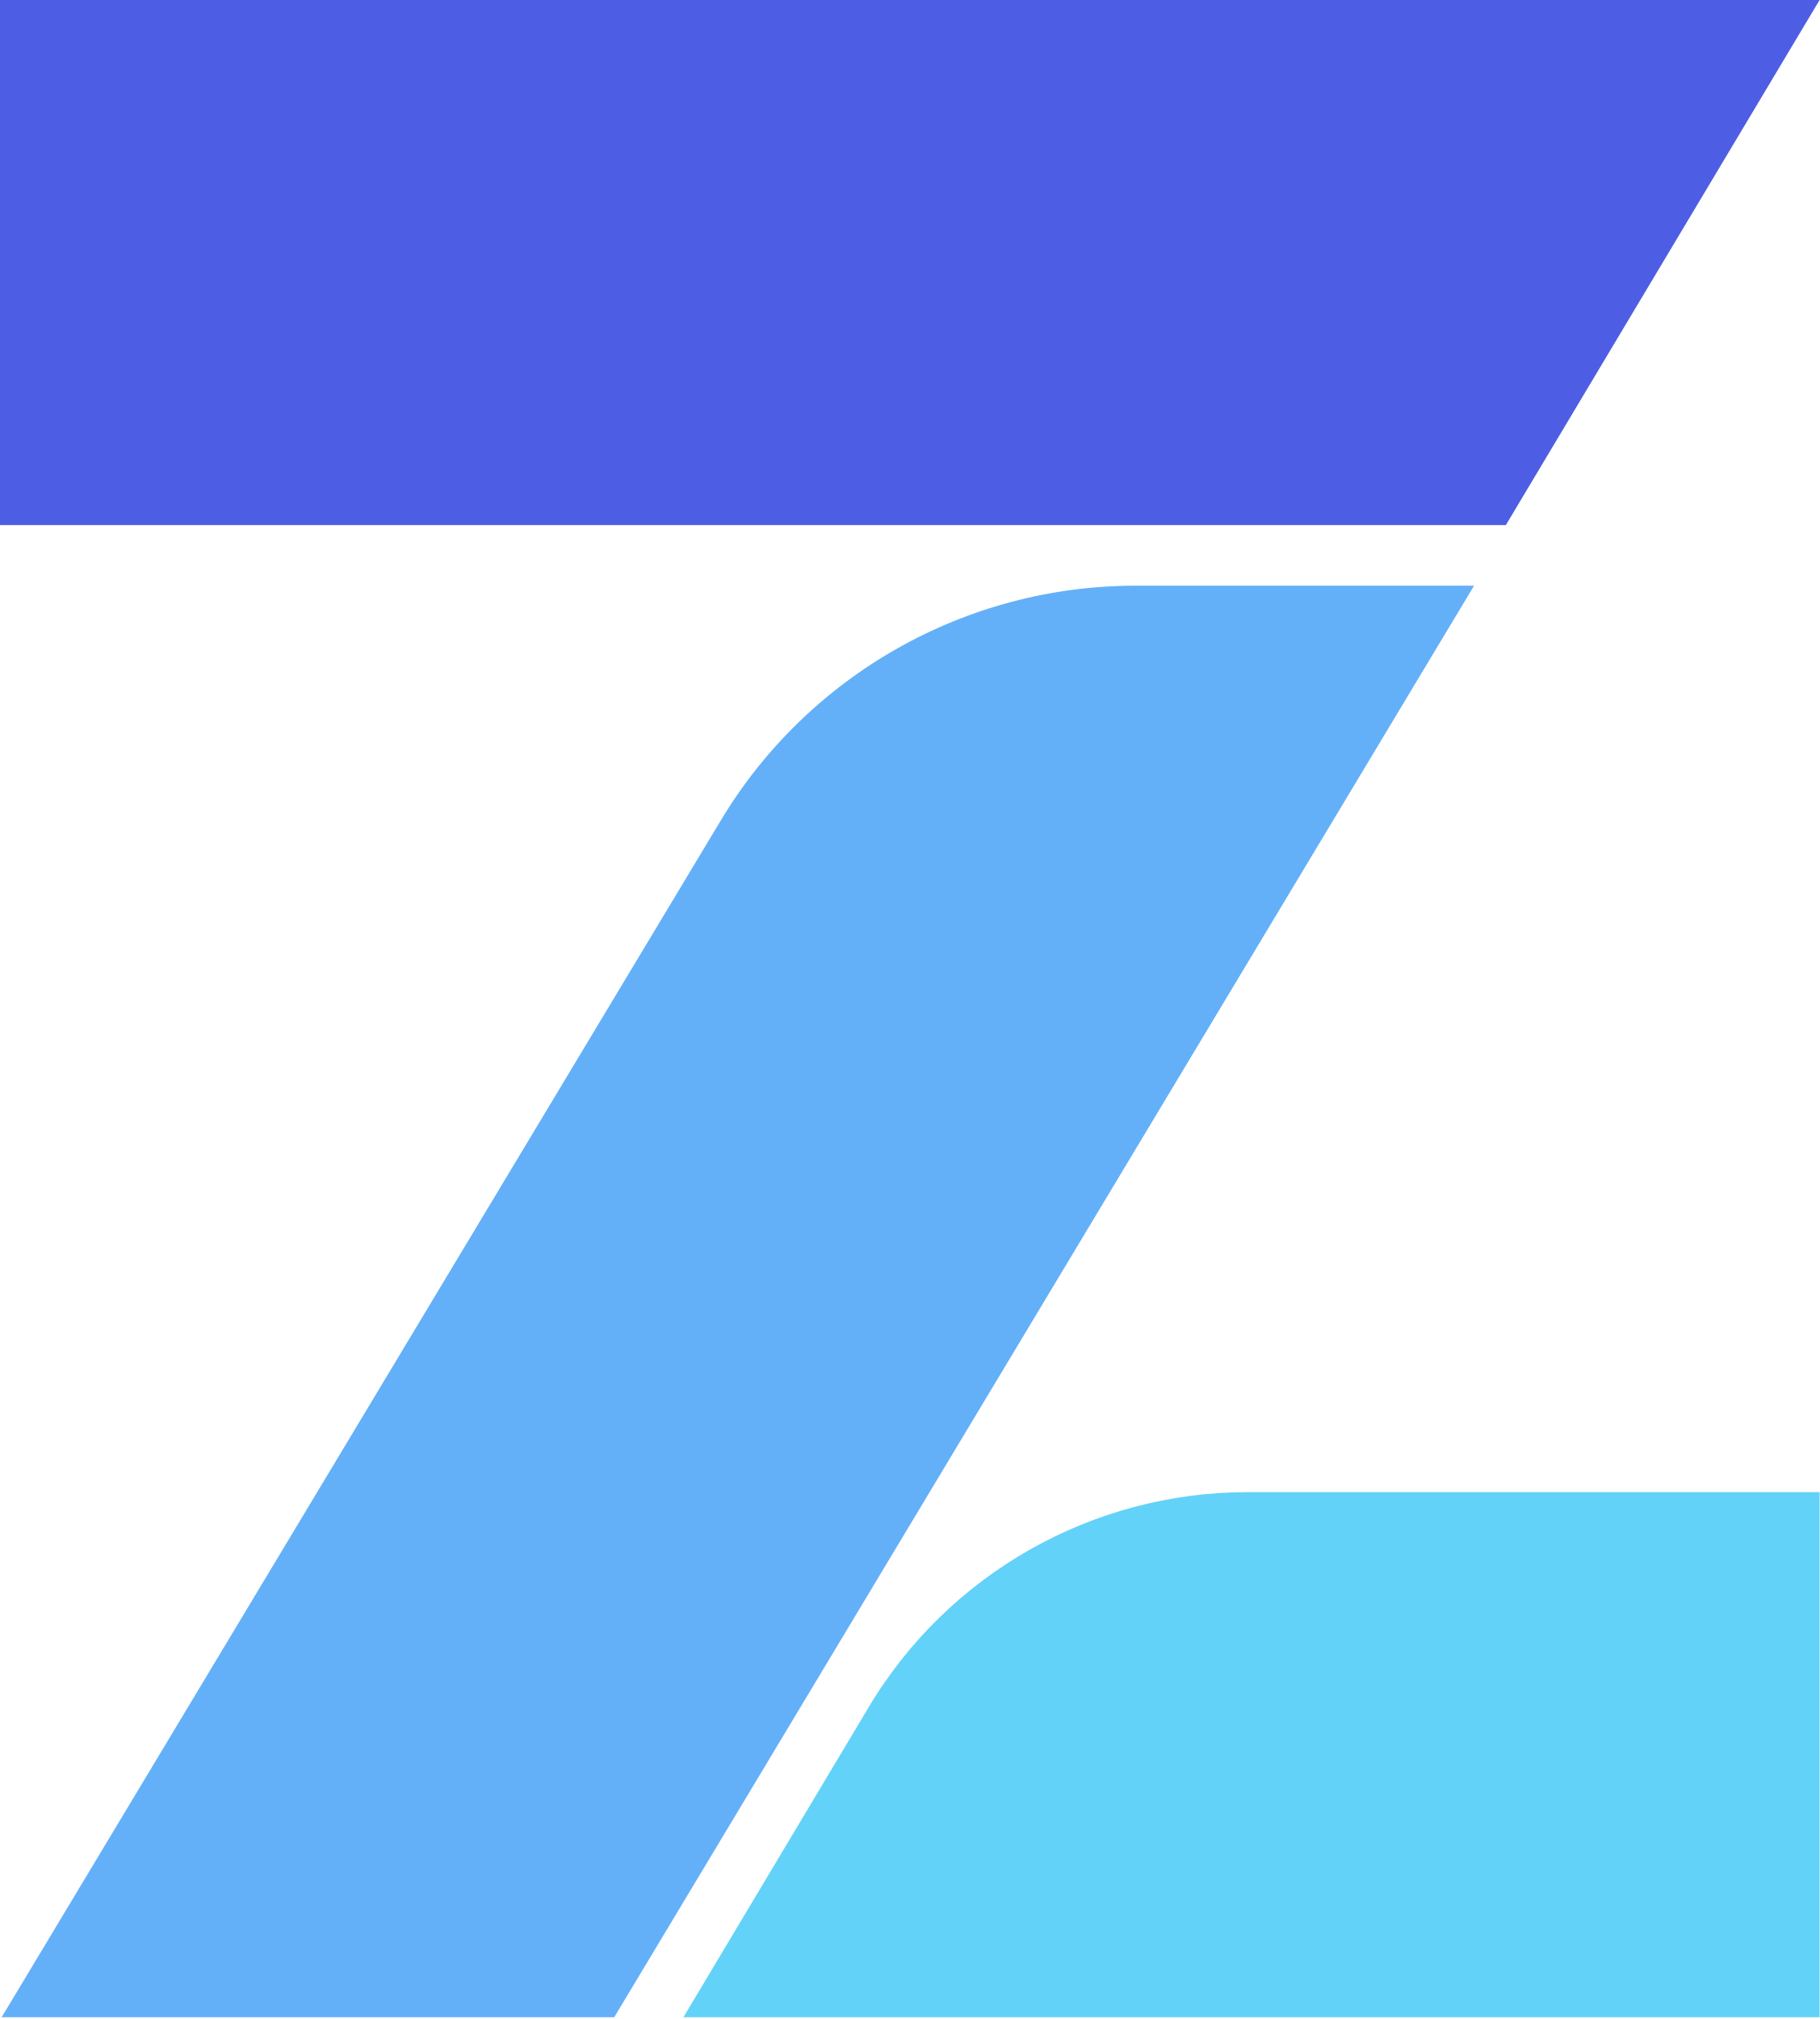
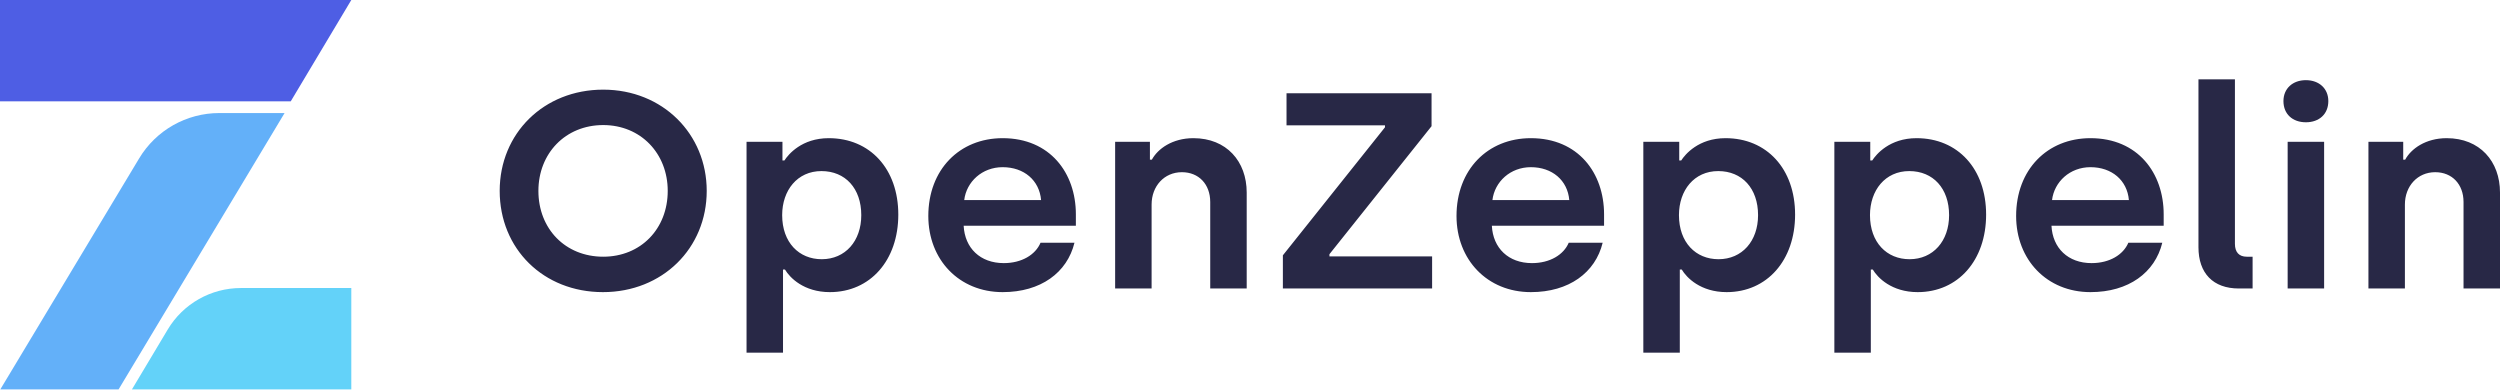
- <svg xmlns="http://www.w3.org/2000/svg" width="256px" height="284px" viewBox="0 0 256 284" version="1.1" preserveAspectRatio="xMidYMid">
+ <svg xmlns="http://www.w3.org/2000/svg" width="512px" height="80px" viewBox="0 0 512 80" version="1.1" preserveAspectRatio="xMidYMid">
  <g>
-     <path d="M256,283.747 L256,209.886 L175.566,209.886 C153.692,209.886 133.43,221.369 122.227,240.115 L96.151,283.747 L256,283.747 Z" fill="#63D2F9" />
-     <polygon fill="#4E5EE4" points="-2.31720968e-15 -7.8343756e-15 -2.31720968e-15 73.861 211.857 73.861 256 -7.8343756e-15" />
-     <path d="M101.392,115.433 L0.233,283.747 L86.418,283.747 L207.387,82.383 L159.795,82.383 C135.857,82.383 113.679,94.934 101.392,115.433 Z" fill="#63B0F9" />
+     <g>
+       <path d="M71.947,79.745 L71.947,58.987 L49.341,58.987 C43.194,58.987 37.499,62.214 34.351,67.483 L27.022,79.745 L71.947,79.745 Z" fill="#63D2F9" />
+       <polygon fill="#4E5EE4" points="-6.51233307e-16 -2.2017888e-15 -6.51233307e-16 20.758 59.541 20.758 71.947 -2.2017888e-15" />
+       <path d="M28.496,32.442 L0.066,79.745 L24.287,79.745 L58.284,23.153 L44.909,23.153 C38.181,23.153 31.949,26.68 28.496,32.442 Z" fill="#63B0F9" />
+     </g>
+     <path d="M123.479,59.827 C111.299,59.827 102.337,50.973 102.337,39.093 C102.337,27.327 111.357,18.359 123.537,18.359 C135.716,18.359 144.736,27.441 144.736,39.093 C144.736,50.859 135.659,59.827 123.479,59.827 Z M123.537,52.573 C131.235,52.573 136.75,46.861 136.75,39.093 C136.75,31.439 131.235,25.613 123.537,25.613 C115.781,25.613 110.265,31.439 110.265,39.093 C110.265,46.861 115.781,52.573 123.537,52.573 Z M152.892,72.221 L152.892,29.04 L160.246,29.04 L160.246,32.867 L160.648,32.867 C161.452,31.61 164.21,28.298 169.725,28.298 C178.171,28.298 183.973,34.581 183.973,43.948 C183.973,53.315 178.228,59.827 169.955,59.827 C164.612,59.827 161.74,56.856 160.763,55.2 L160.361,55.2 L160.361,72.221 L152.892,72.221 Z M168.289,53.087 C173.115,53.087 176.39,49.374 176.39,44.062 C176.39,38.579 173.115,35.038 168.232,35.038 C163.291,35.038 160.188,38.979 160.188,44.062 C160.188,49.66 163.636,53.087 168.289,53.087 Z M205.343,59.827 C196.438,59.827 190.119,53.201 190.119,44.233 C190.119,34.752 196.496,28.298 205.343,28.298 C215.052,28.298 220.338,35.437 220.338,43.891 L220.338,46.233 L197.357,46.233 C197.587,50.802 200.747,53.886 205.573,53.886 C209.25,53.886 212.065,52.173 213.099,49.717 L220.051,49.717 C218.557,55.828 213.157,59.827 205.343,59.827 Z M197.472,40.978 L213.214,40.978 C212.869,36.922 209.709,34.238 205.343,34.238 C201.149,34.238 197.932,37.208 197.472,40.978 Z M228.379,59.084 L228.379,29.04 L235.503,29.04 L235.503,32.696 L235.905,32.696 C237.112,30.468 240.099,28.298 244.408,28.298 C251.187,28.298 255.324,33.038 255.324,39.436 L255.324,59.084 L247.855,59.084 L247.855,41.378 C247.855,37.722 245.5,35.266 242.053,35.266 C238.433,35.266 235.848,38.122 235.848,41.892 L235.848,59.084 L228.379,59.084 Z M262.733,59.084 L262.733,52.287 L283.645,26.07 L283.645,25.67 L263.48,25.67 L263.48,19.102 L293.182,19.102 L293.182,25.842 L272.27,52.059 L272.27,52.515 L293.297,52.515 L293.297,59.084 L262.733,59.084 Z M313.518,59.827 C304.613,59.827 298.293,53.201 298.293,44.233 C298.293,34.752 304.67,28.298 313.518,28.298 C323.227,28.298 328.513,35.437 328.513,43.891 L328.513,46.233 L305.532,46.233 C305.762,50.802 308.922,53.886 313.748,53.886 C317.425,53.886 320.24,52.173 321.274,49.717 L328.225,49.717 C326.732,55.828 321.331,59.827 313.518,59.827 Z M305.647,40.978 L321.389,40.978 C321.044,36.922 317.884,34.238 313.518,34.238 C309.324,34.238 306.107,37.208 305.647,40.978 Z M336.554,72.221 L336.554,29.04 L343.908,29.04 L343.908,32.867 L344.31,32.867 C345.114,31.61 347.872,28.298 353.387,28.298 C361.832,28.298 367.635,34.581 367.635,43.948 C367.635,53.315 361.89,59.827 353.617,59.827 C348.274,59.827 345.401,56.856 344.425,55.2 L344.023,55.2 L344.023,72.221 L336.554,72.221 Z M351.951,53.087 C356.777,53.087 360.051,49.374 360.051,44.062 C360.051,38.579 356.777,35.038 351.893,35.038 C346.953,35.038 343.85,38.979 343.85,44.062 C343.85,49.66 347.297,53.087 351.951,53.087 Z M375.676,72.221 L375.676,29.04 L383.03,29.04 L383.03,32.867 L383.432,32.867 C384.236,31.61 386.994,28.298 392.509,28.298 C400.955,28.298 406.757,34.581 406.757,43.948 C406.757,53.315 401.012,59.827 392.739,59.827 C387.396,59.827 384.524,56.856 383.547,55.2 L383.145,55.2 L383.145,72.221 L375.676,72.221 Z M391.073,53.087 C395.899,53.087 399.174,49.374 399.174,44.062 C399.174,38.579 395.899,35.038 391.016,35.038 C386.075,35.038 382.972,38.979 382.972,44.062 C382.972,49.66 386.42,53.087 391.073,53.087 Z M428.127,59.827 C419.222,59.827 412.903,53.201 412.903,44.233 C412.903,34.752 419.28,28.298 428.127,28.298 C437.837,28.298 443.122,35.437 443.122,43.891 L443.122,46.233 L420.141,46.233 C420.371,50.802 423.531,53.886 428.357,53.886 C432.034,53.886 434.849,52.173 435.883,49.717 L442.835,49.717 C441.341,55.828 435.941,59.827 428.127,59.827 Z M420.256,40.978 L435.998,40.978 C435.653,36.922 432.494,34.238 428.127,34.238 C423.933,34.238 420.716,37.208 420.256,40.978 Z M458.517,59.084 C453.231,59.084 450.244,55.943 450.244,50.631 L450.244,16.246 L457.713,16.246 L457.713,49.945 C457.713,51.659 458.574,52.573 460.126,52.573 L461.332,52.573 L461.332,59.084 L458.517,59.084 Z M472.246,25.042 C469.545,25.042 467.65,23.386 467.65,20.701 C467.65,18.131 469.545,16.417 472.246,16.417 C474.946,16.417 476.842,18.131 476.842,20.701 C476.842,23.386 474.946,25.042 472.246,25.042 Z M468.511,59.084 L468.511,29.04 L475.98,29.04 L475.98,59.084 L468.511,59.084 Z M485.055,59.084 L485.055,29.04 L492.179,29.04 L492.179,32.696 L492.581,32.696 C493.788,30.468 496.775,28.298 501.084,28.298 C507.863,28.298 512,33.038 512,39.436 L512,59.084 L504.531,59.084 L504.531,41.378 C504.531,37.722 502.176,35.266 498.729,35.266 C495.109,35.266 492.524,38.122 492.524,41.892 L492.524,59.084 L485.055,59.084 Z" fill="#282846" />
  </g>
</svg>
